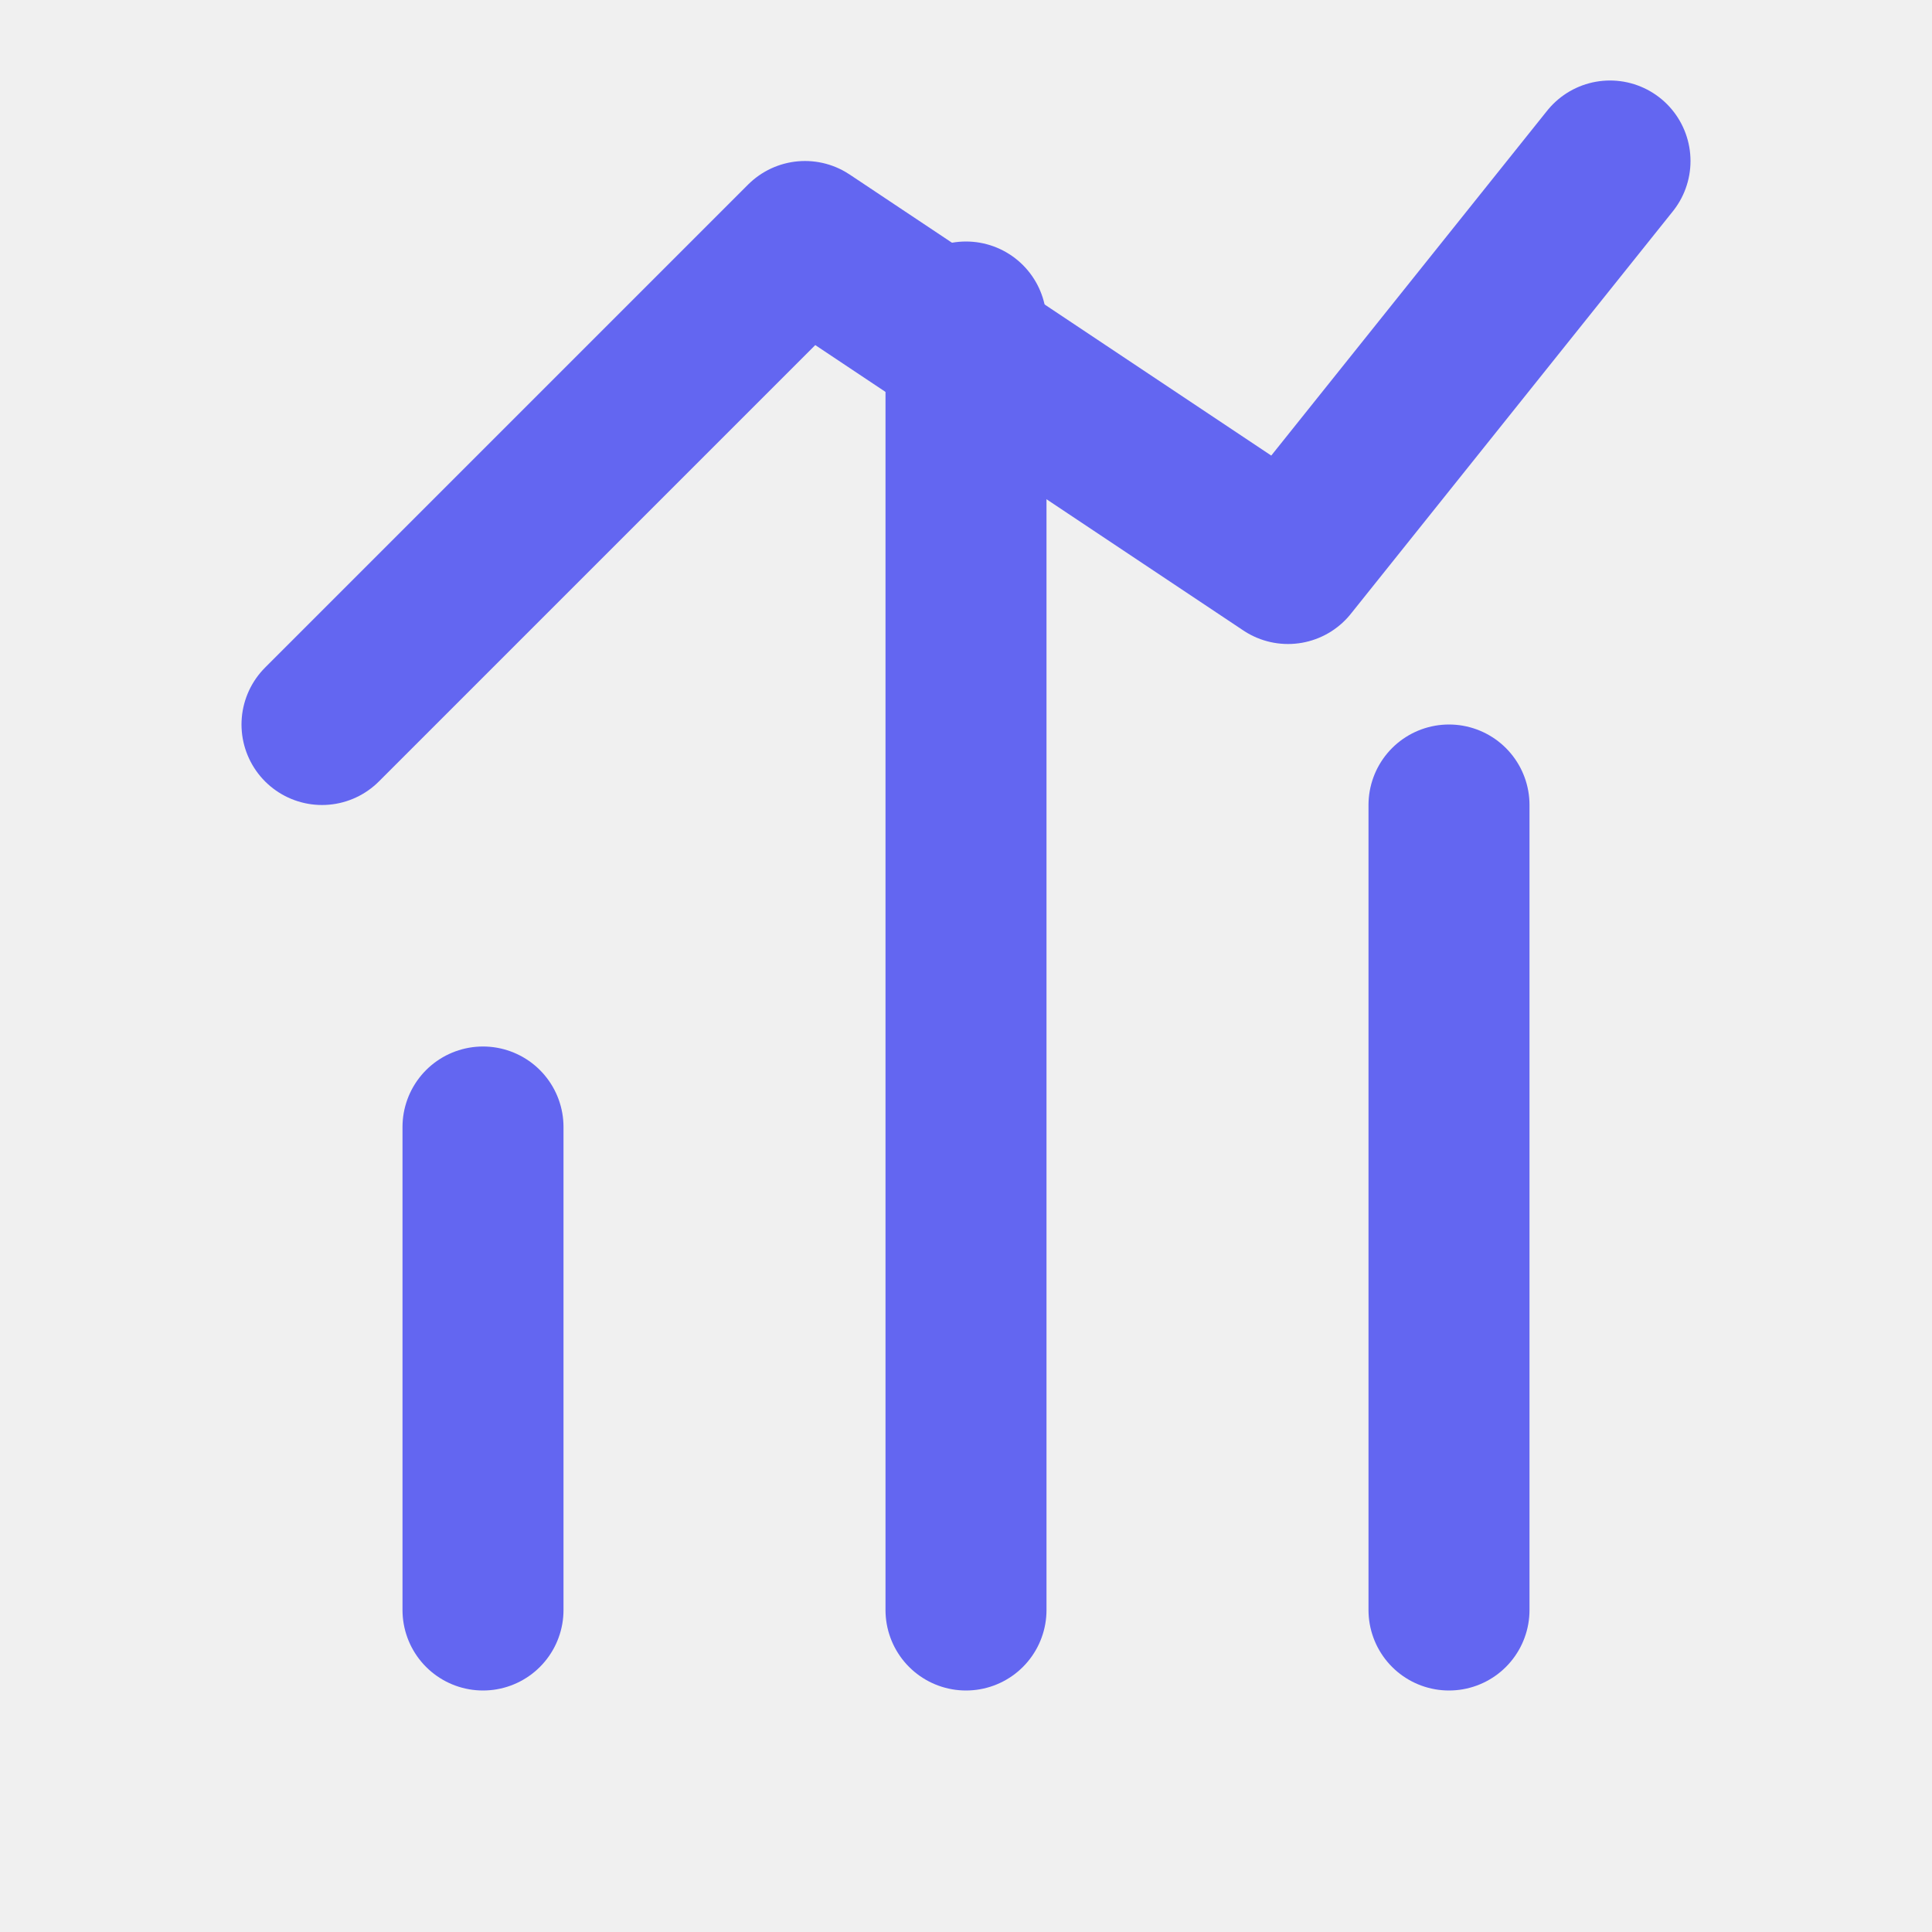
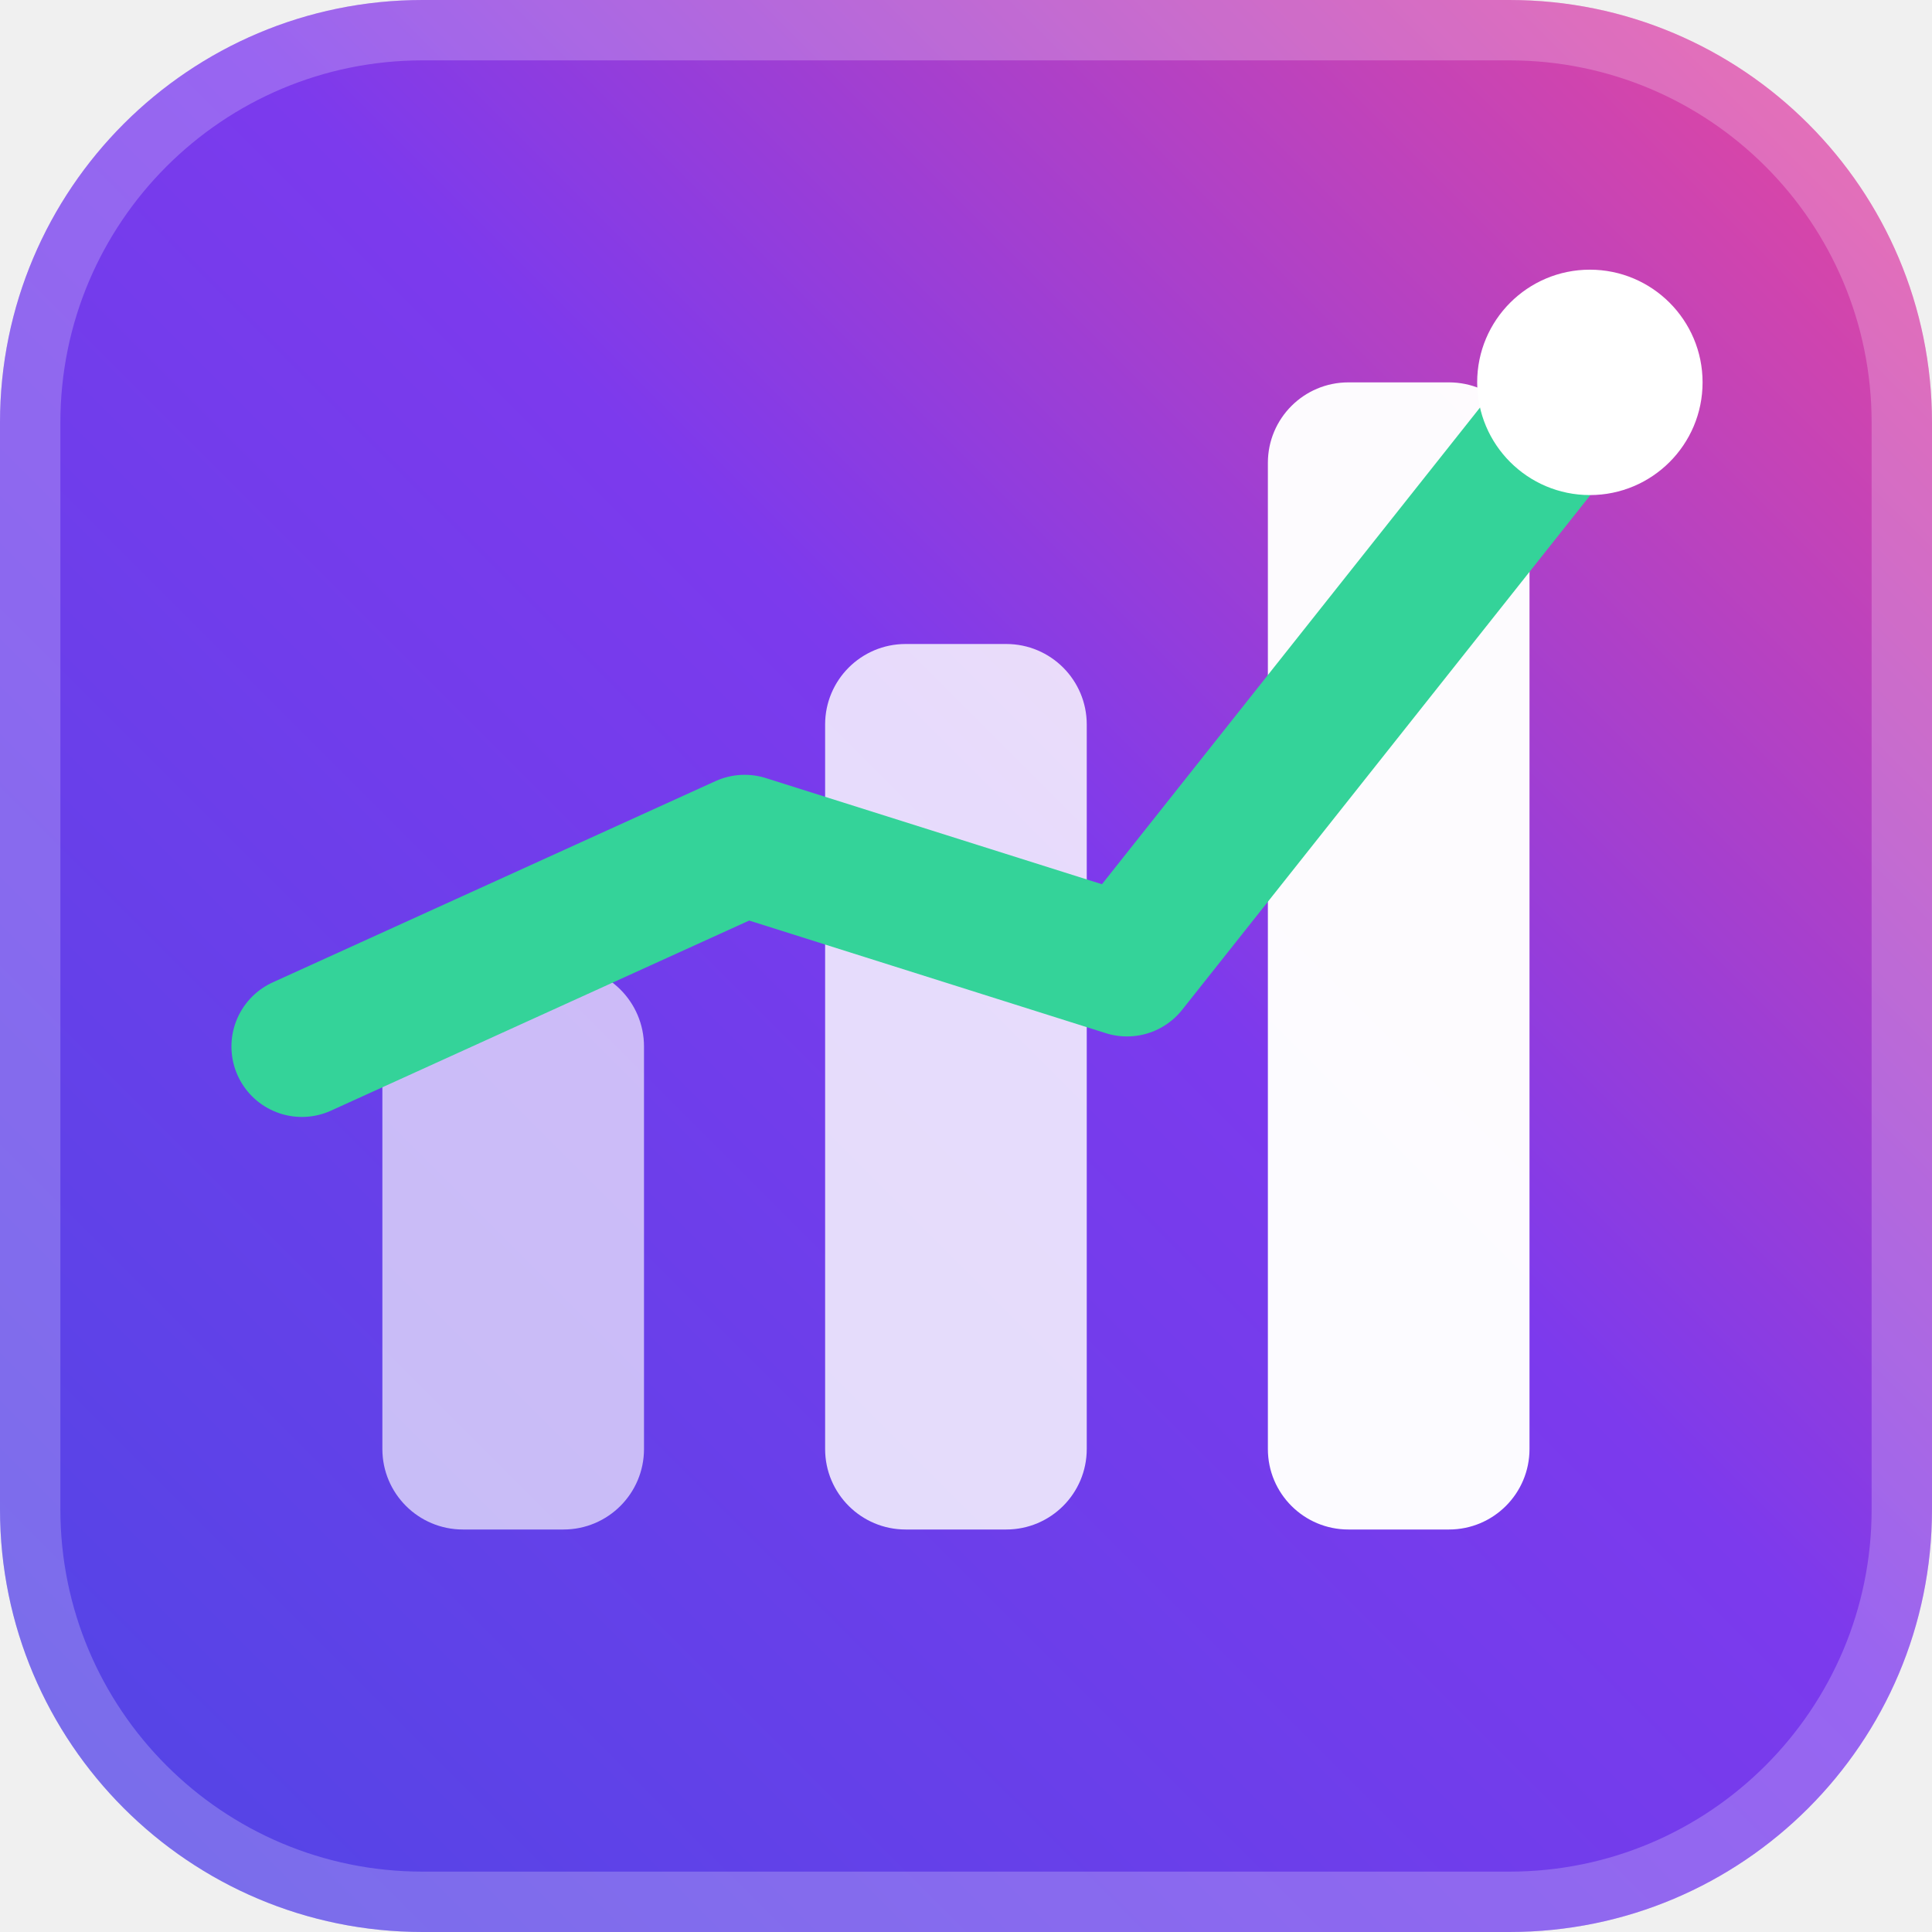
- <svg xmlns="http://www.w3.org/2000/svg" viewBox="0 0 24 24" width="24" height="24" fill="none" stroke="#6366f1" stroke-width="2" stroke-linecap="round" stroke-linejoin="round">
-   <line x1="18" y1="20" x2="18" y2="10" />
-   <line x1="12" y1="20" x2="12" y2="4" />
-   <line x1="6" y1="20" x2="6" y2="14" />
-   <polyline points="4 9 10 3 16 7 20 2" />
+ <svg xmlns="http://www.w3.org/2000/svg" viewBox="0 0 48 48" width="48" height="48">
+   <defs>
+     <linearGradient id="bgGrad" x1="0%" y1="100%" x2="100%" y2="0%">
+       <stop offset="0%" stop-color="#4f46e5" />
+       <stop offset="55%" stop-color="#7c3aed" />
+       <stop offset="100%" stop-color="#ec4899" />
+     </linearGradient>
+   </defs>
+   <rect width="48" height="48" rx="10.5" fill="url(#bgGrad)" />
+   <rect x="0.75" y="0.75" width="46.5" height="46.5" rx="9.75" fill="none" stroke="rgba(255,255,255,0.22)" stroke-width="1.5" />
+   <rect x="9.5" y="24" width="6.5" height="14" rx="2" fill="rgba(255,255,255,0.65)" />
+   <rect x="20.5" y="16" width="6.5" height="22" rx="2" fill="rgba(255,255,255,0.82)" />
+   <rect x="31.5" y="9.5" width="6.5" height="28.5" rx="2" fill="rgba(255,255,255,0.98)" />
+   <polyline points="7.5,26 18.5,21 28,24 39.5,9.5" fill="none" stroke="#34d399" stroke-width="3.5" stroke-linecap="round" stroke-linejoin="round" />
+   <circle cx="39.5" cy="9.5" r="2.8" fill="#ffffff" />
</svg>
